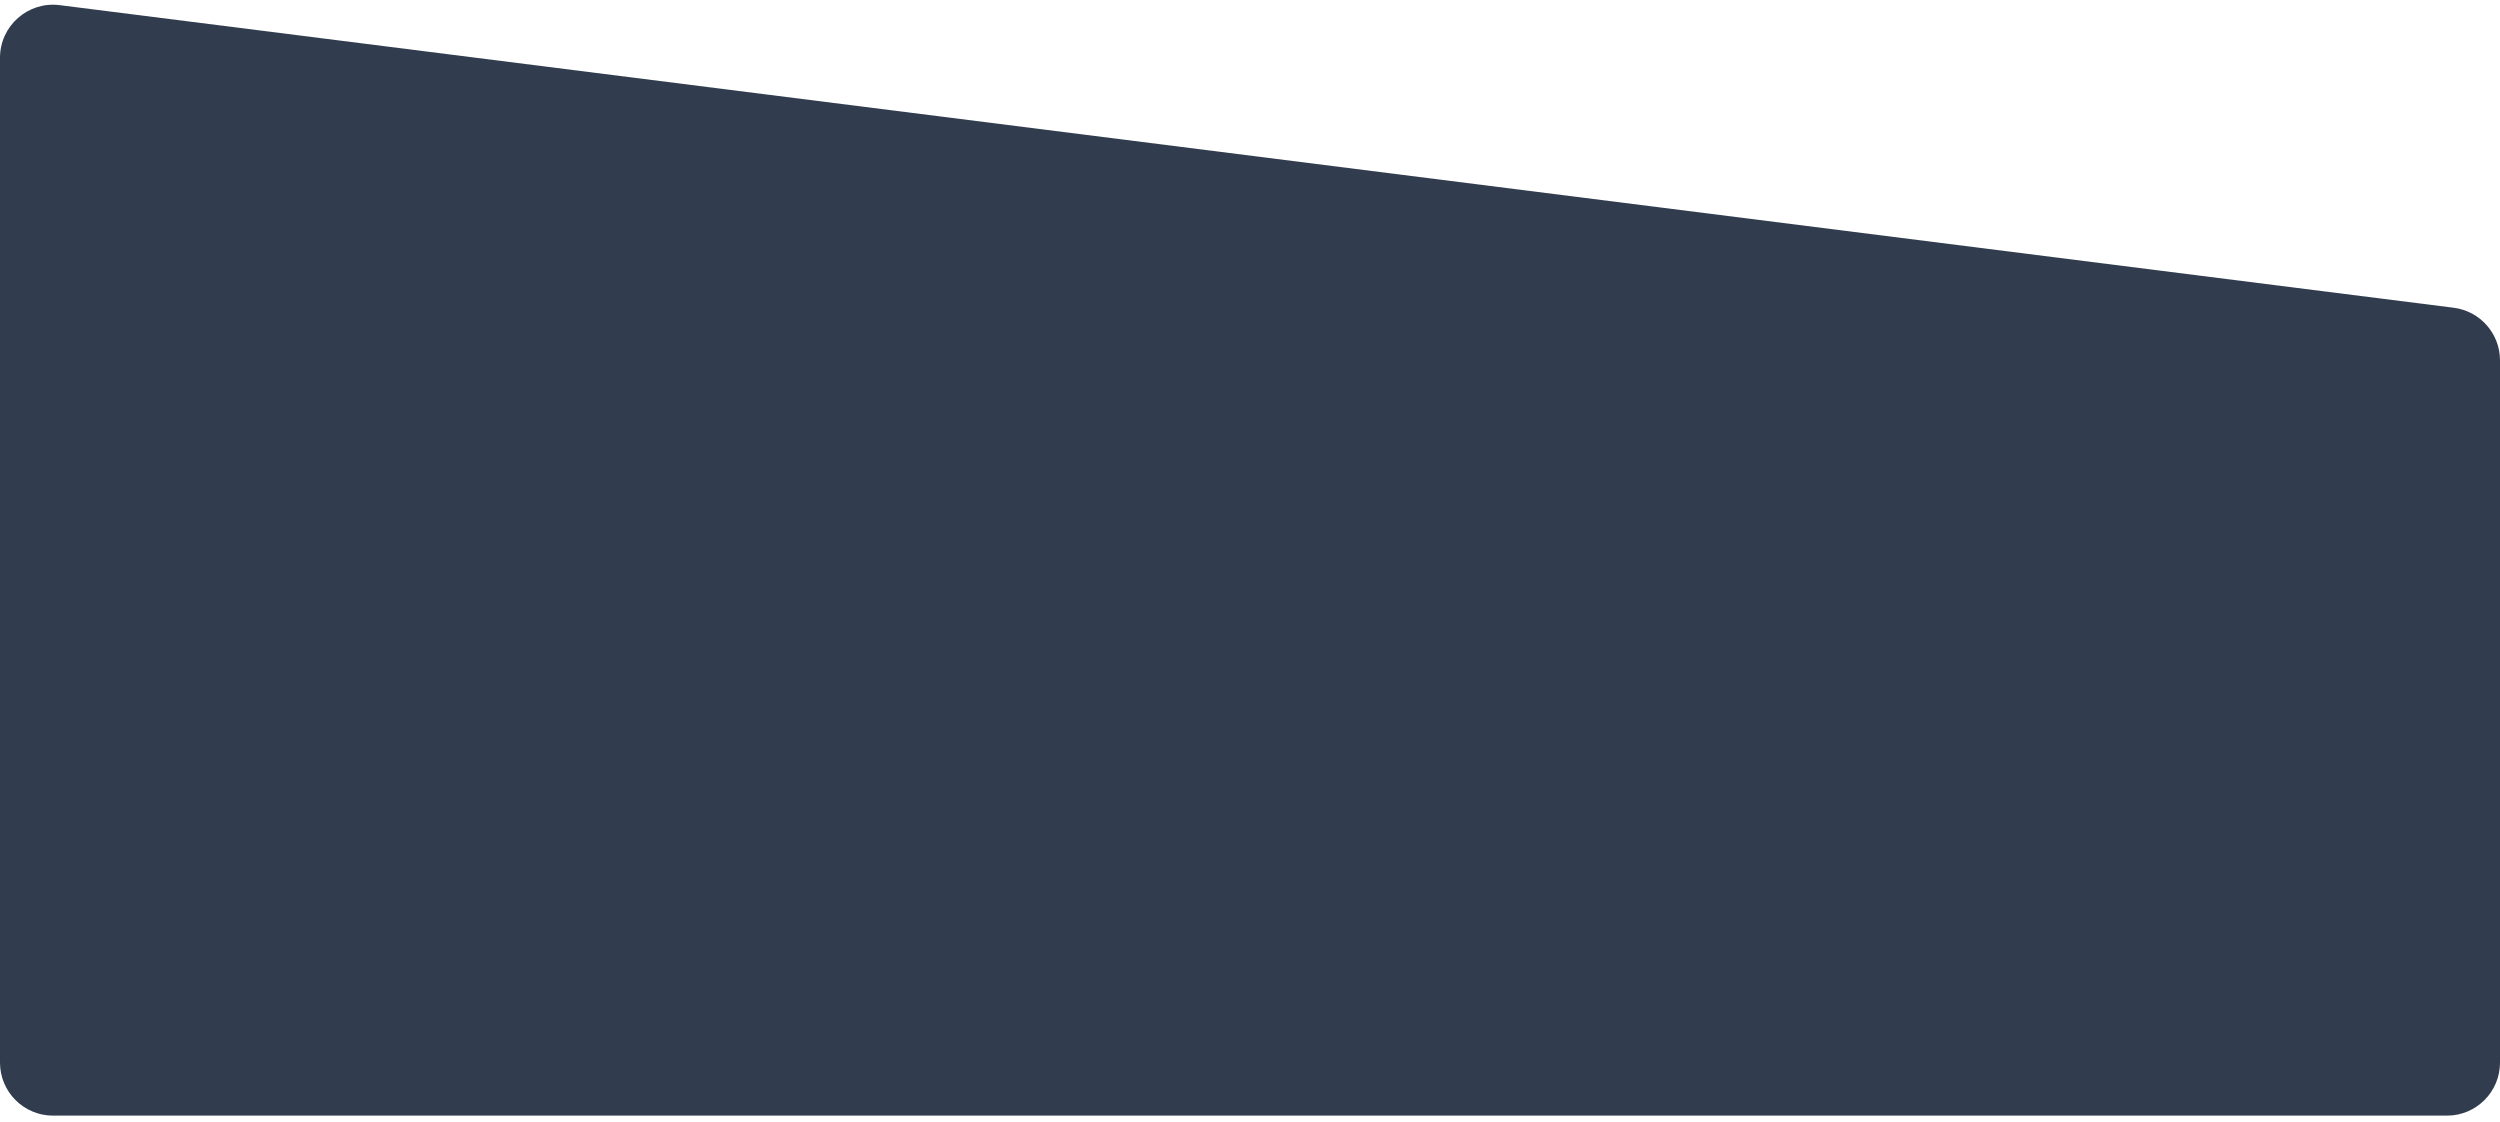
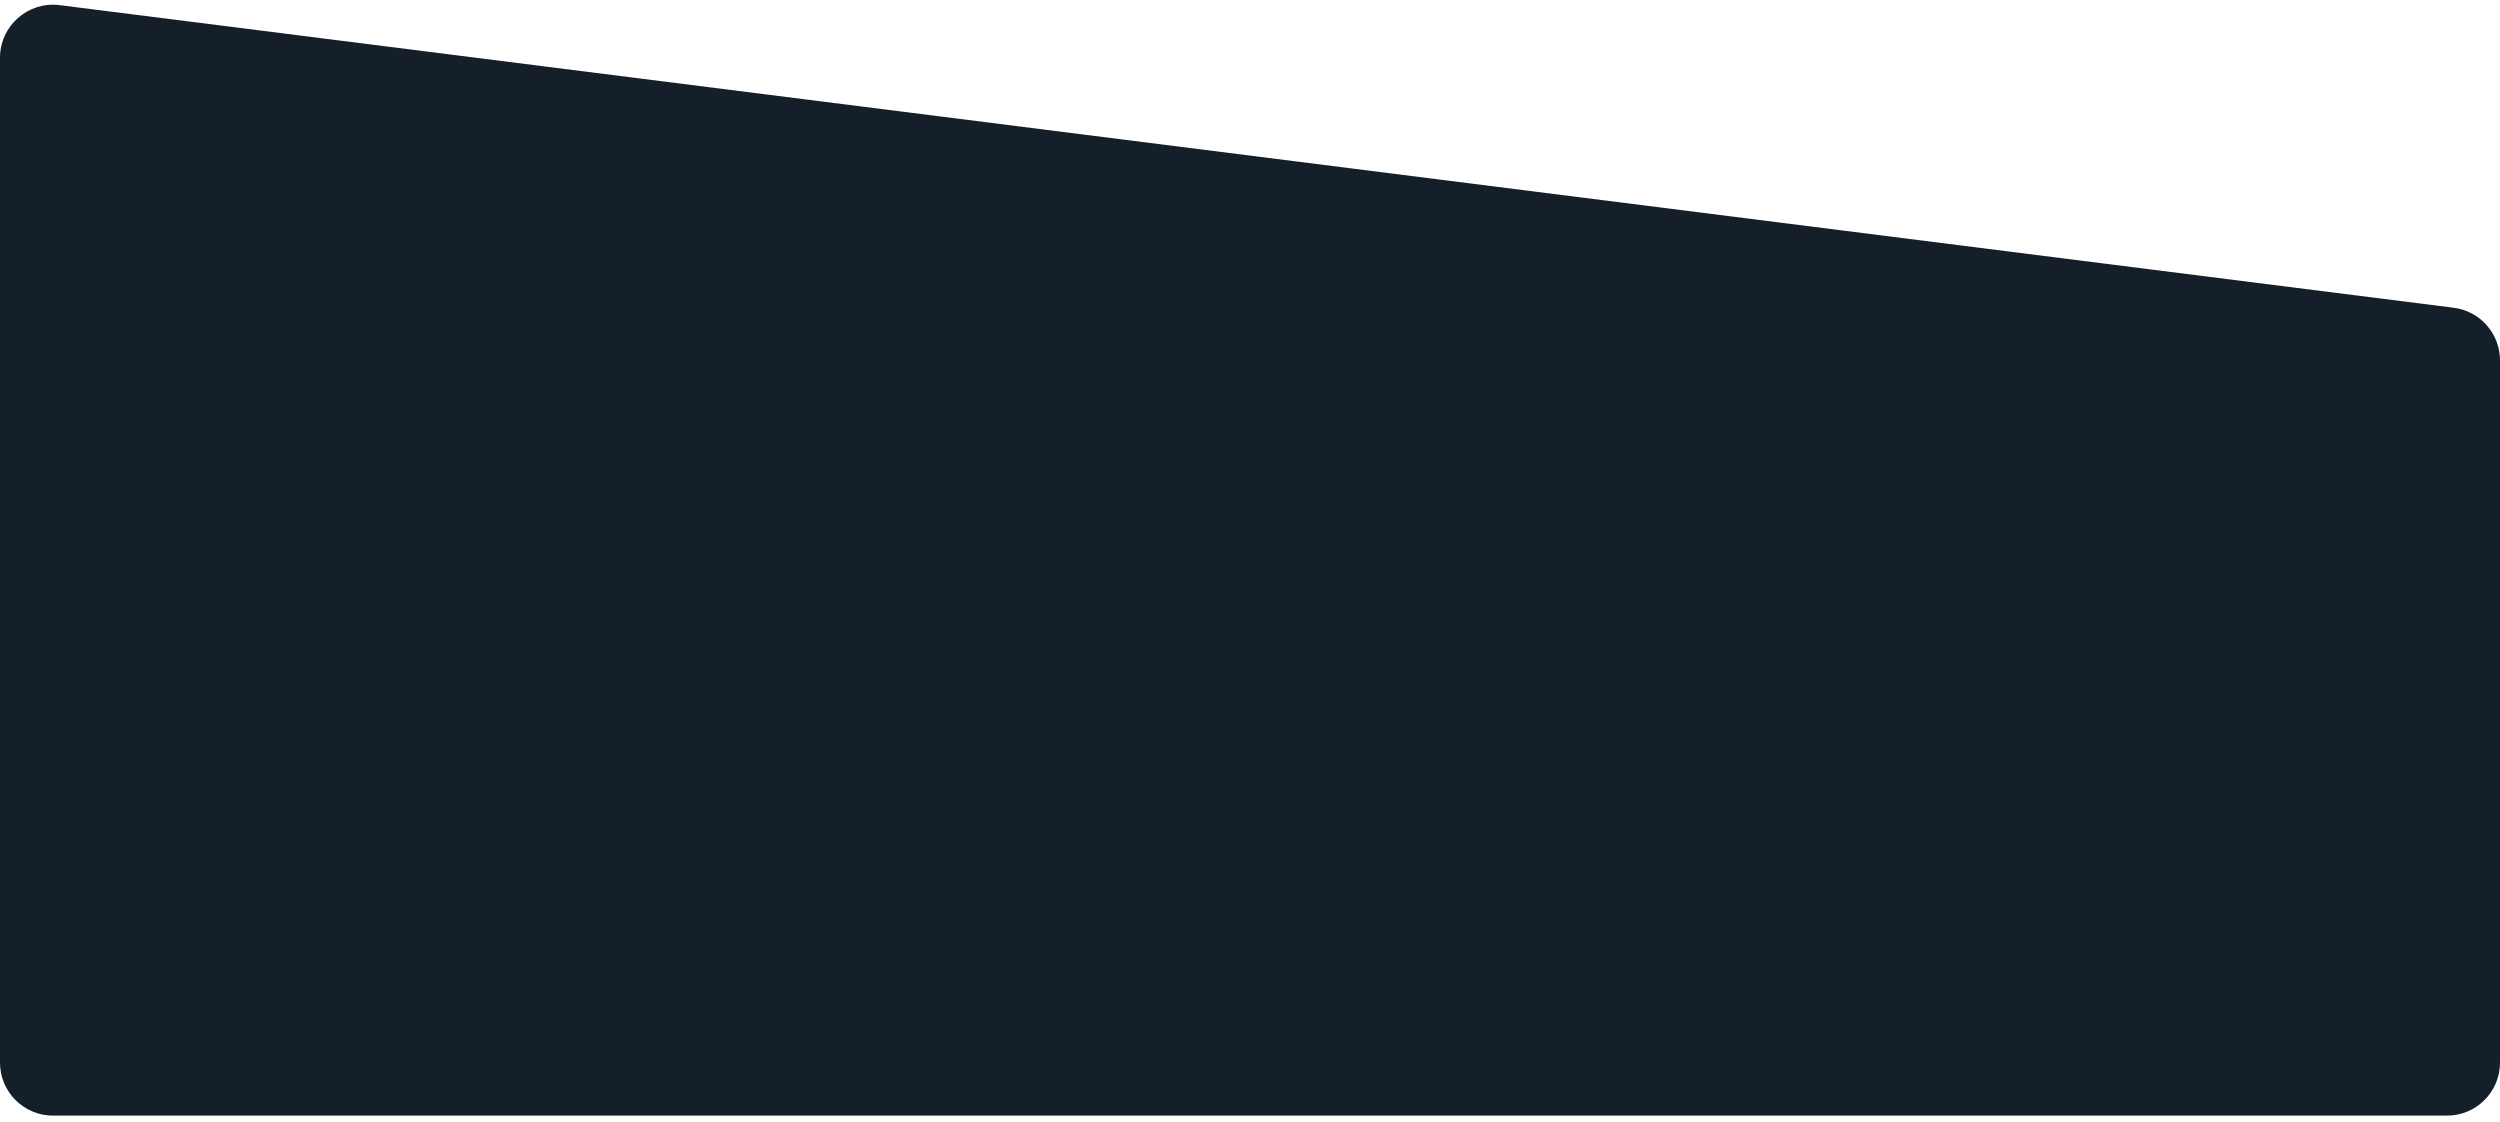
<svg xmlns="http://www.w3.org/2000/svg" width="330" height="148" viewBox="0 0 330 148" fill="none">
-   <path d="M0 7.623C0 3.409 3.697 0.15 7.878 0.679L323.878 40.621C327.377 41.064 330 44.039 330 47.566V140.263C330 144.129 326.866 147.263 323 147.263H7C3.134 147.263 0 144.129 0 140.263V7.623Z" fill="#313D4E" />
+   <path d="M0 7.623C0 3.409 3.697 0.15 7.878 0.679L323.878 40.621C327.377 41.064 330 44.039 330 47.566V140.263C330 144.129 326.866 147.263 323 147.263H7C3.134 147.263 0 144.129 0 140.263V7.623Z" fill="#141f29" />
</svg>
